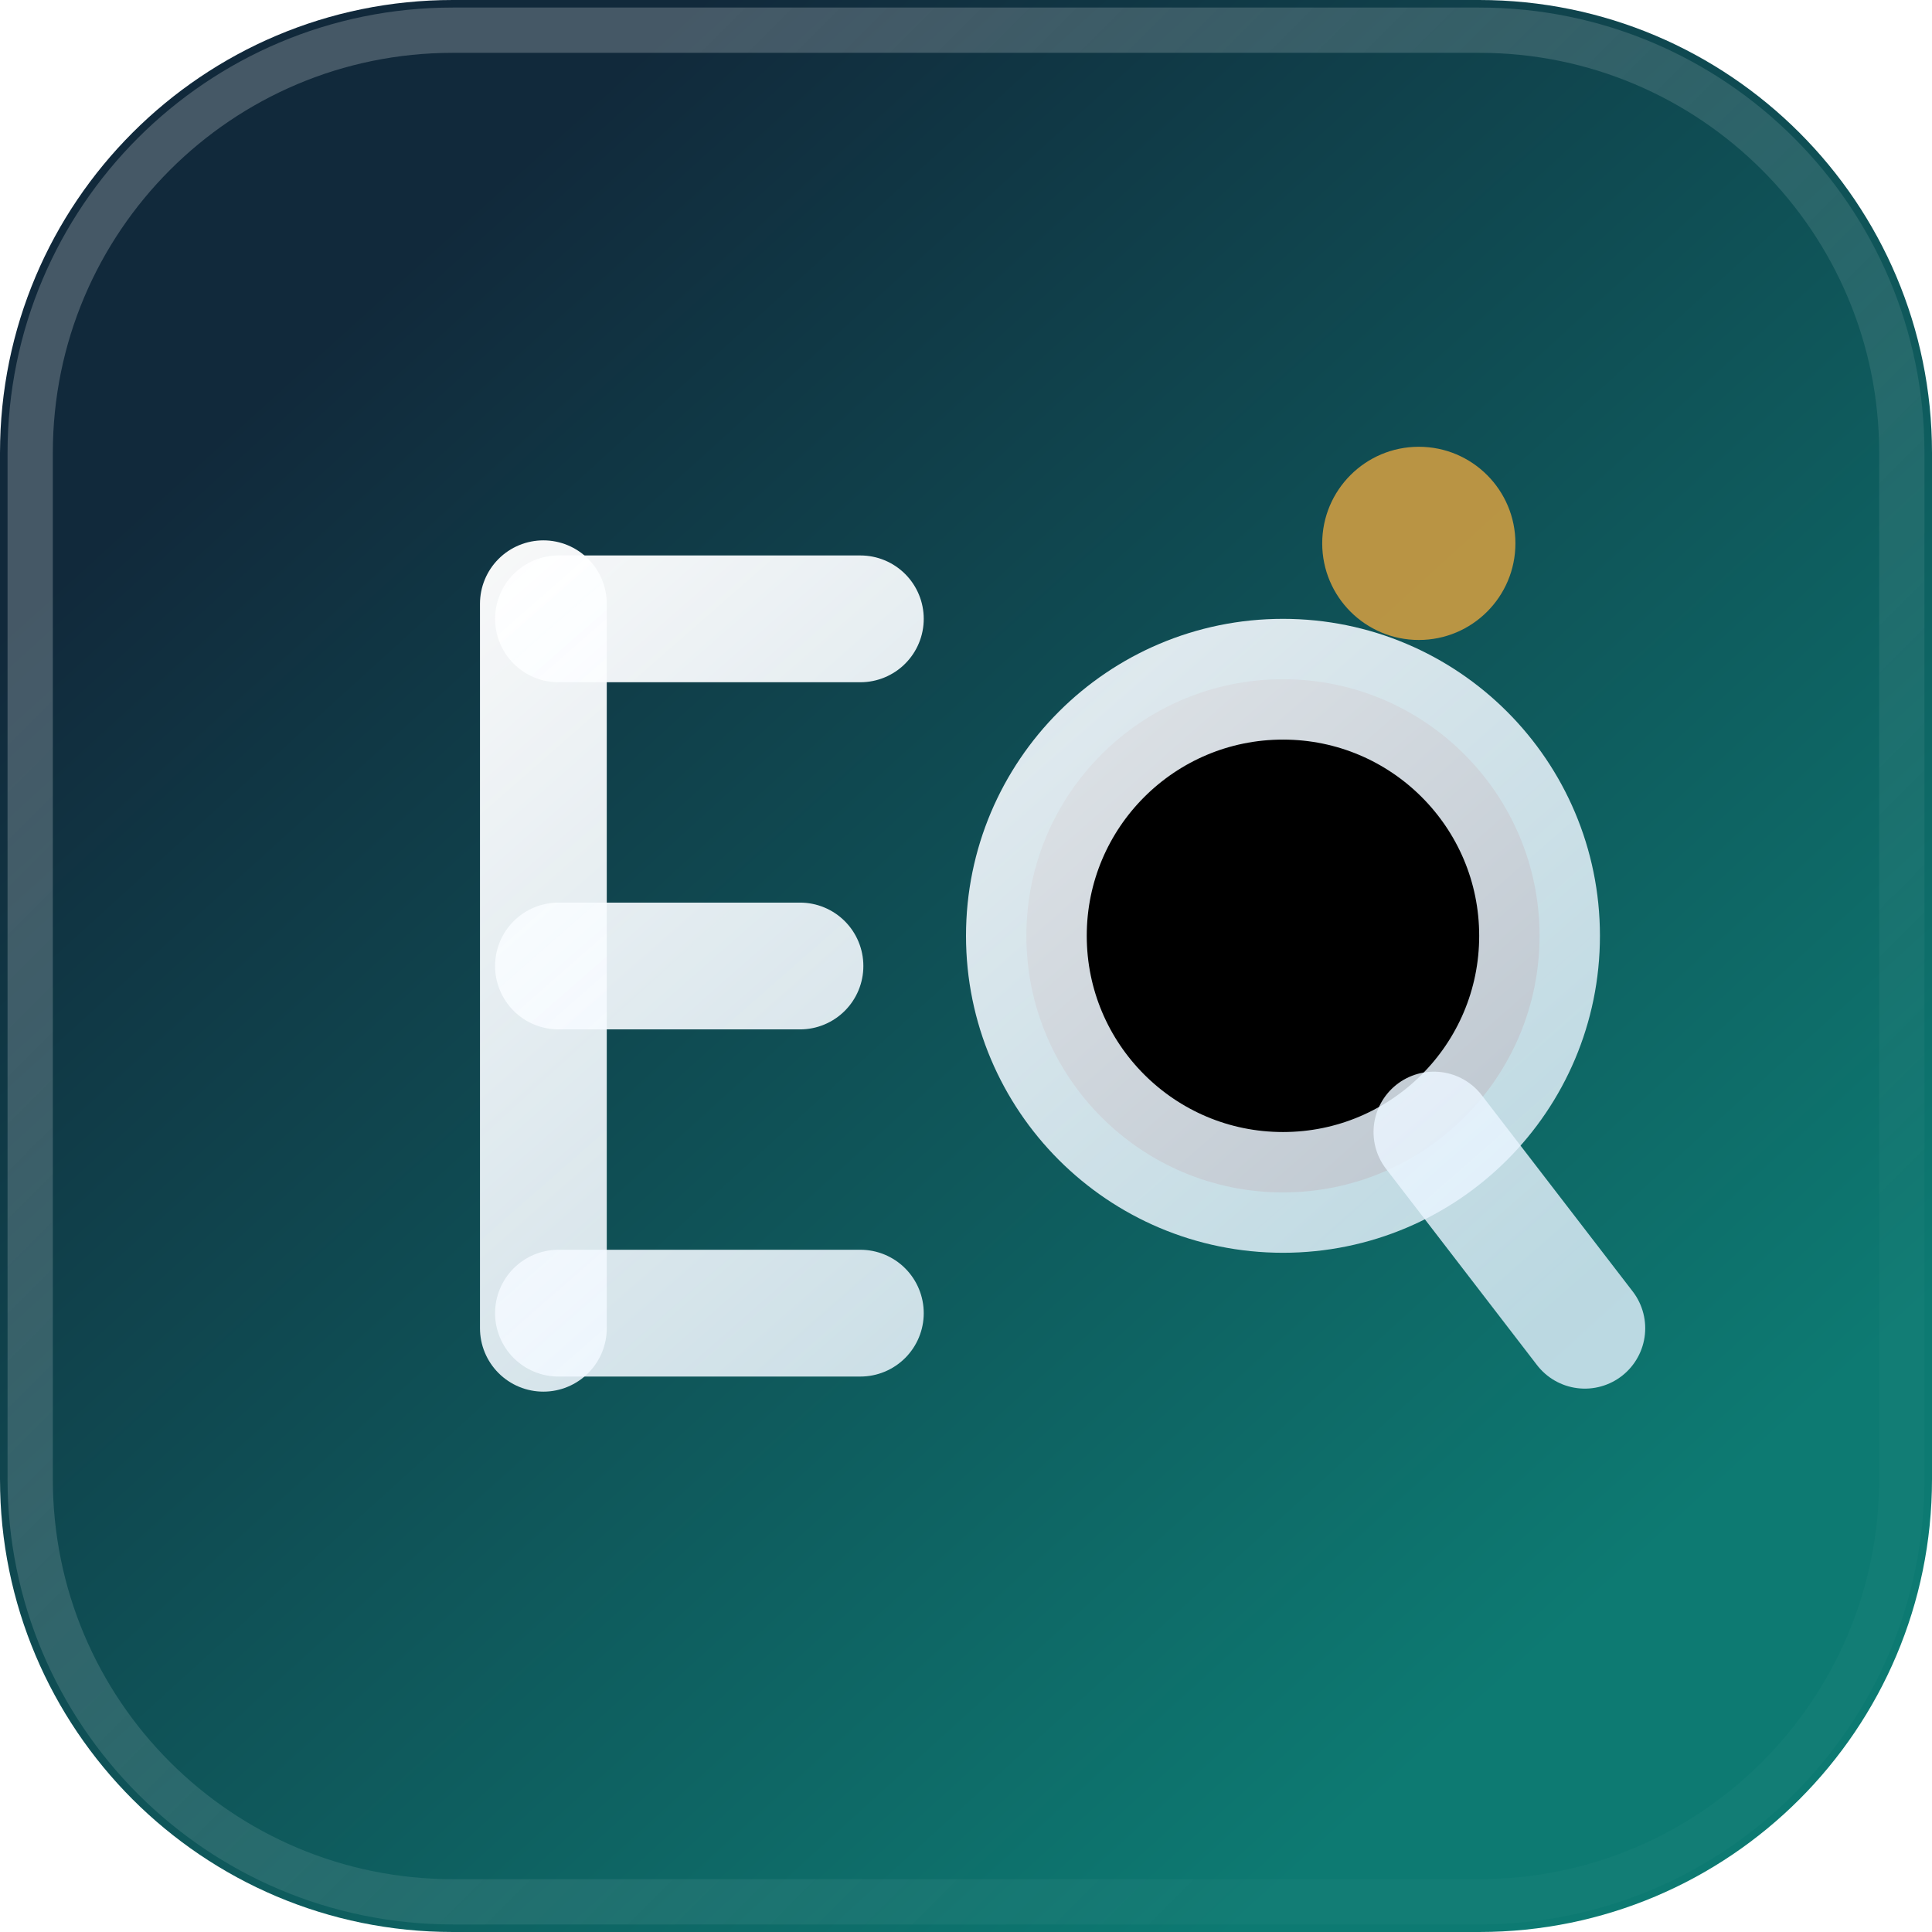
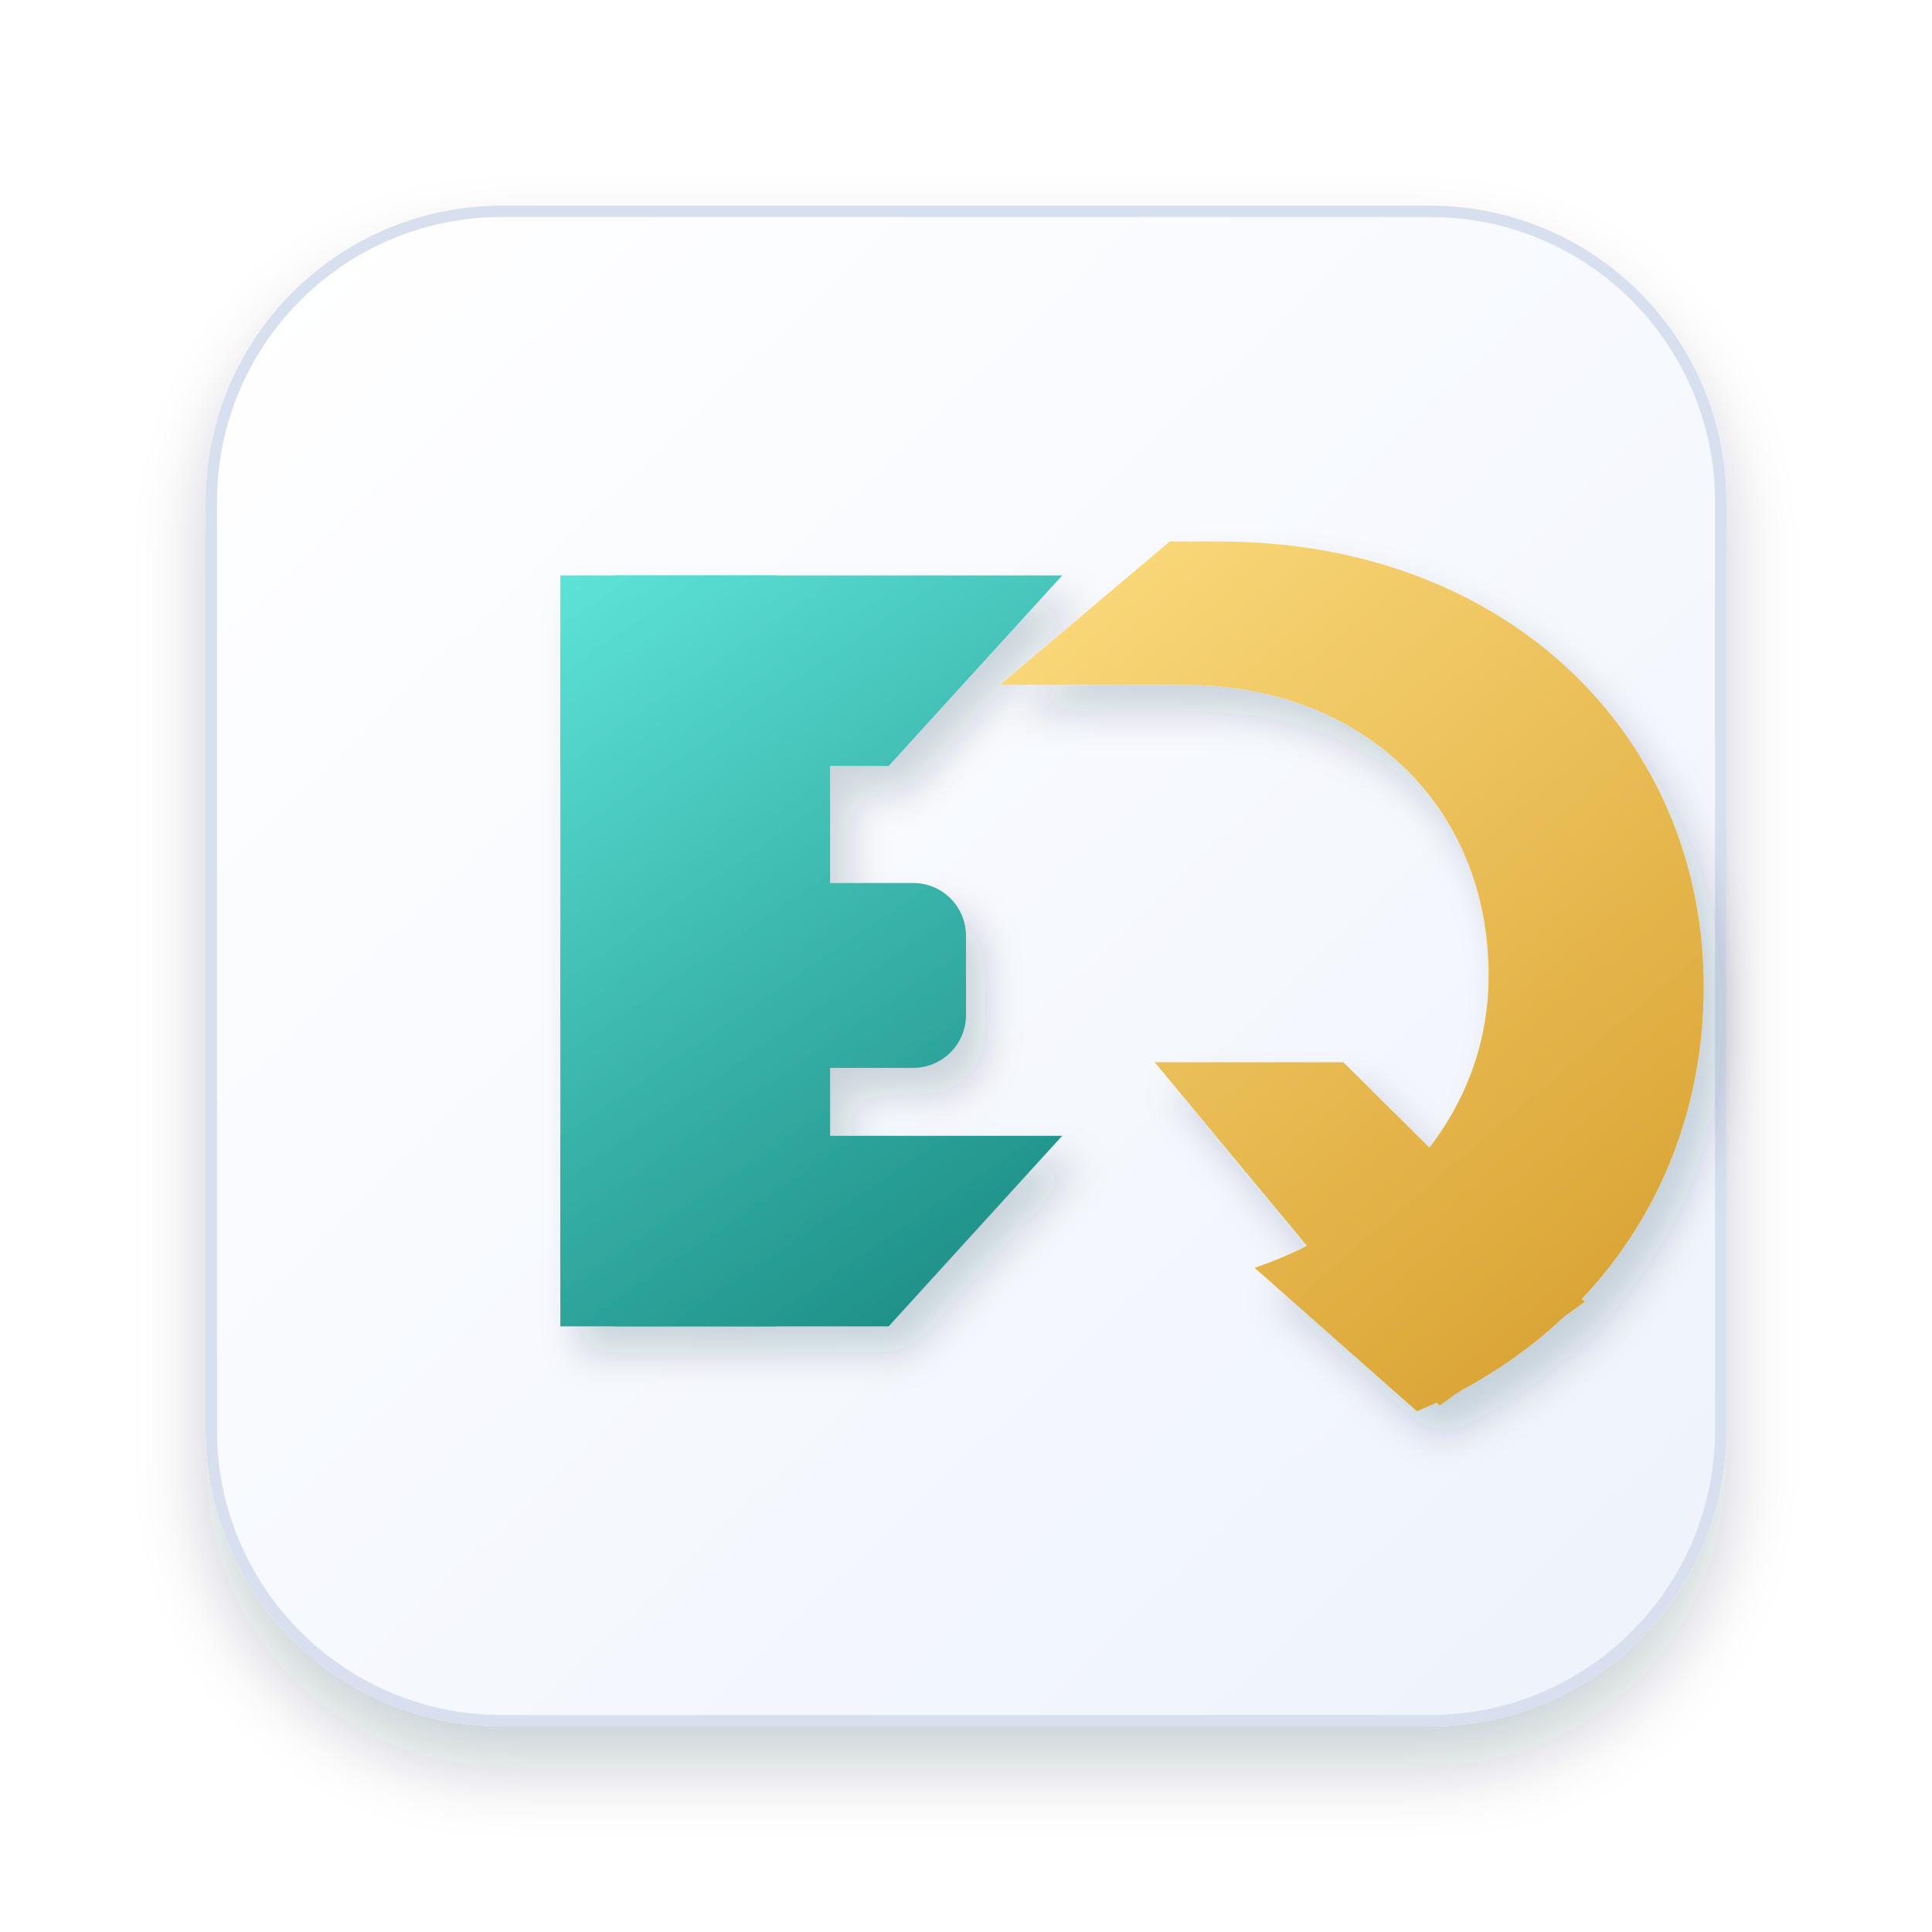
- <svg xmlns="http://www.w3.org/2000/svg" width="64" height="64" viewBox="0 0 64 64" role="img" aria-label="EDUQUEST">
+ <svg xmlns="http://www.w3.org/2000/svg" width="64" height="64" viewBox="0 0 1024 1024" role="img" aria-label="EDUQUEST">
  <defs>
-     <linearGradient id="bg" x1="12" y1="10" x2="52" y2="54" gradientUnits="userSpaceOnUse">
-       <stop stop-color="#11293b" />
+     <linearGradient id="tile" x1="144" y1="128" x2="880" y2="896" gradientUnits="userSpaceOnUse">
+       <stop stop-color="#ffffff" />
+       <stop offset="1" stop-color="#eef3fc" />
+     </linearGradient>
+     <linearGradient id="teal" x1="280" y1="290" x2="600" y2="760" gradientUnits="userSpaceOnUse">
+       <stop stop-color="#61e7dc" />
      <stop offset="1" stop-color="#0d7a72" />
    </linearGradient>
-     <linearGradient id="ink" x1="18" y1="16" x2="46" y2="48" gradientUnits="userSpaceOnUse">
-       <stop stop-color="rgba(255,255,255,0.97)" />
-       <stop offset="1" stop-color="rgba(230,243,255,0.80)" />
+     <linearGradient id="gold" x1="470" y1="290" x2="870" y2="760" gradientUnits="userSpaceOnUse">
+       <stop stop-color="#ffe084" />
+       <stop offset="1" stop-color="#d69e2d" />
    </linearGradient>
-     <linearGradient id="frame" x1="12" y1="12" x2="52" y2="52" gradientUnits="userSpaceOnUse">
-       <stop stop-color="rgba(255,255,255,0.22)" />
-       <stop offset="1" stop-color="rgba(255,255,255,0.02)" />
-     </linearGradient>
+     <filter id="shadow" x="0" y="0" width="1024" height="1024" filterUnits="userSpaceOnUse">
+       <feDropShadow dx="0" dy="22" stdDeviation="18" flood-color="#11293b" flood-opacity="0.2" />
+     </filter>
+     <filter id="markShadow" x="0" y="0" width="1024" height="1024" filterUnits="userSpaceOnUse">
+       <feDropShadow dx="10" dy="14" stdDeviation="10" flood-color="#11293b" flood-opacity="0.18" />
+     </filter>
  </defs>
-   <rect width="64" height="64" rx="15" fill="url(#bg)" />
-   <rect x="1" y="1" width="62" height="62" rx="14" fill="none" stroke="url(#frame)" stroke-width="1.5" />
-   <path d="M18 20v24" stroke="url(#ink)" stroke-width="4.2" stroke-linecap="round" />
-   <path d="M18.5 20.5h10" stroke="url(#ink)" stroke-width="4.2" stroke-linecap="round" />
-   <path d="M18.5 32h8" stroke="url(#ink)" stroke-width="4.2" stroke-linecap="round" />
-   <path d="M18.5 43.5h10" stroke="url(#ink)" stroke-width="4.2" stroke-linecap="round" />
-   <circle cx="42.5" cy="31" r="8.5" stroke="url(#ink)" stroke-width="4" />
-   <path d="M47.5 37.5L52.5 44" stroke="url(#ink)" stroke-width="4" stroke-linecap="round" />
-   <circle cx="47" cy="18" r="3.2" fill="rgba(200,154,67,0.92)" />
+   <g filter="url(#shadow)">
+     <rect x="112" y="112" width="800" height="800" rx="154" fill="url(#tile)" stroke="#d8dfef" stroke-width="6" />
+   </g>
+   <g filter="url(#markShadow)">
+     <path d="M297 305h266l-92 101H297z" fill="url(#teal)" />
+     <rect x="297" y="305" width="143" height="398" rx="30" fill="url(#teal)" />
+     <rect x="297" y="468" width="215" height="98" rx="28" fill="url(#teal)" />
+     <path d="M297 602h266l-92 101H297z" fill="url(#teal)" />
+     <path d="M646 287c154 0 257 104 257 236c0 103-60 187-152 225l-86-76c75-26 124-84 124-155c0-90-67-154-161-154h-98l90-76h26z" fill="url(#gold)" />
+     <path d="M612 563h100l128 127l-77 55z" fill="url(#gold)" />
+   </g>
</svg>
